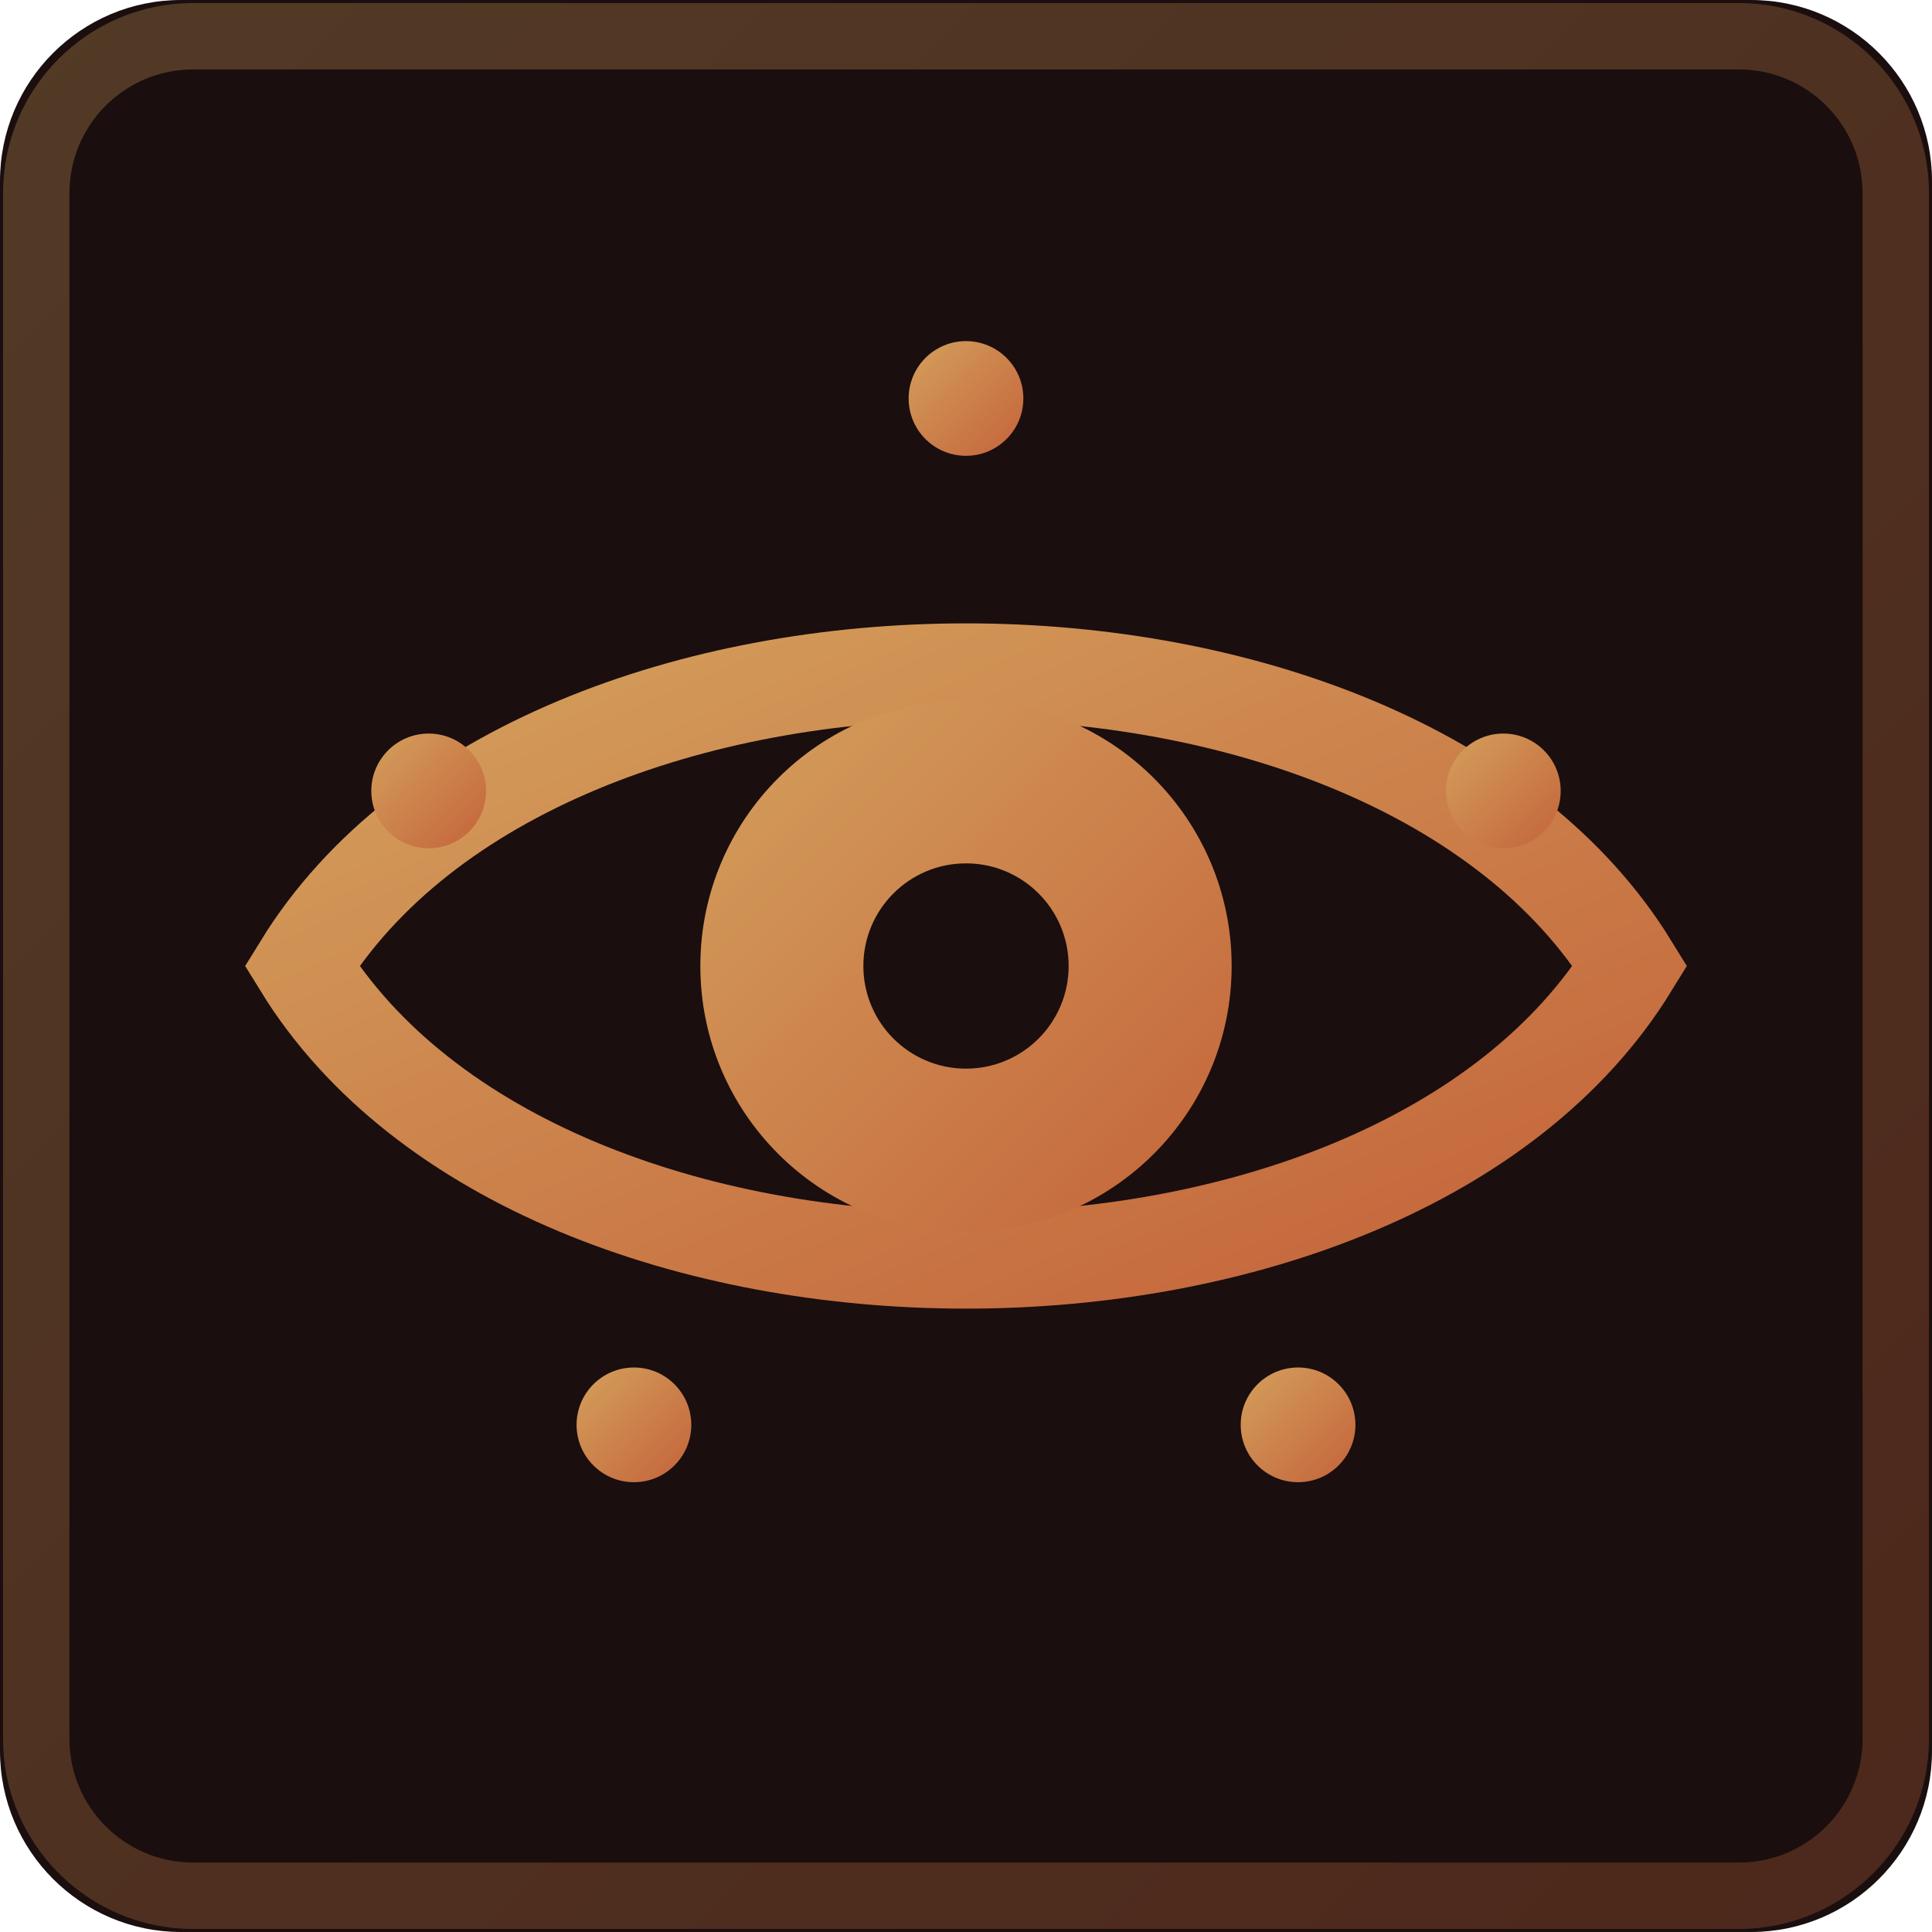
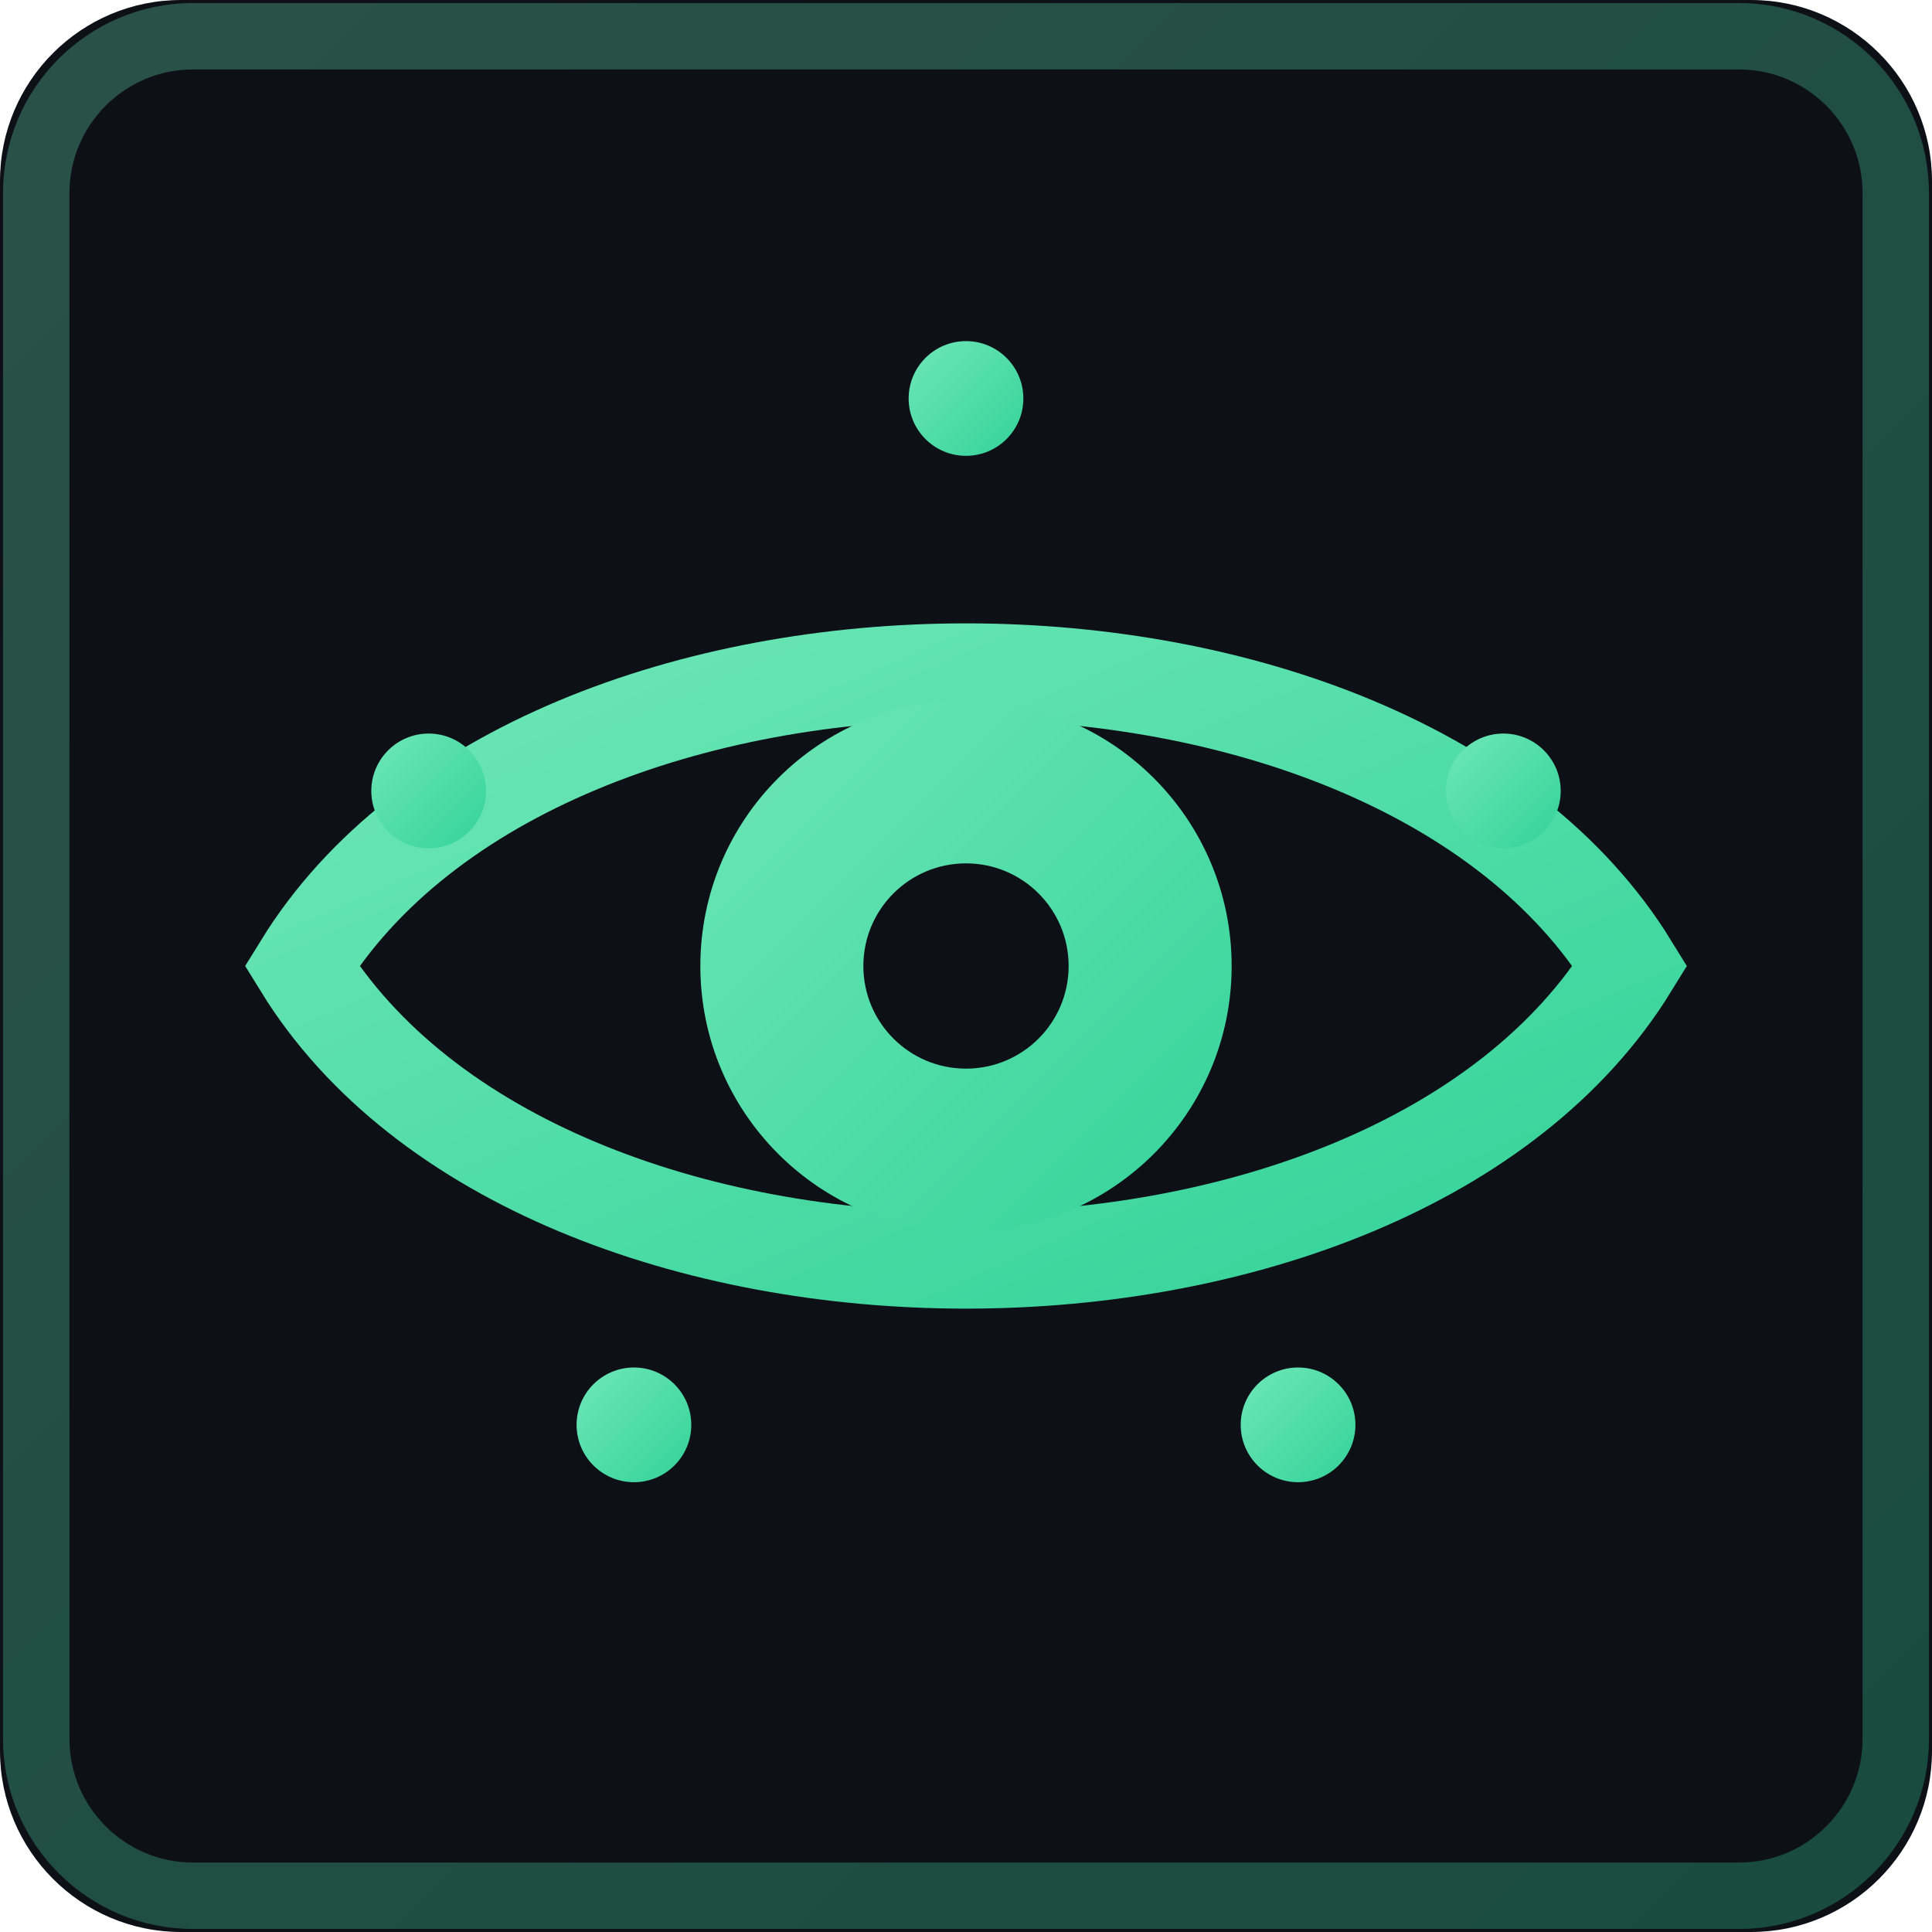
<svg xmlns="http://www.w3.org/2000/svg" viewBox="0 0 32 32" width="32" height="32">
  <defs>
    <linearGradient id="g" x1="0" y1="0" x2="1" y2="1">
-       <stop offset="0%" stop-color="#d4a05c" />
-       <stop offset="100%" stop-color="#c4633a" />
+       <stop offset="0%" stop-color="#6ee7b7" />
+       <stop offset="100%" stop-color="#34d399" />
    </linearGradient>
  </defs>
-   <rect width="32" height="32" rx="3" fill="#1a0e0e" />
+   <rect width="32" height="32" rx="3" fill="#0d1117" />
  <rect x="0.6" y="0.6" width="30.8" height="30.8" rx="2.6" fill="none" stroke="url(#g)" stroke-opacity="0.3" stroke-width="1.1" />
  <path d="M5 16 C 9 9.5, 23 9.5, 27 16 C 23 22.5, 9 22.5, 5 16 Z" fill="none" stroke="url(#g)" stroke-width="1.6" />
  <circle cx="16" cy="6.6" r="0.95" fill="url(#g)" />
  <circle cx="24.9" cy="13.1" r="0.95" fill="url(#g)" />
  <circle cx="21.5" cy="23.6" r="0.95" fill="url(#g)" />
  <circle cx="10.5" cy="23.6" r="0.95" fill="url(#g)" />
  <circle cx="7.1" cy="13.1" r="0.95" fill="url(#g)" />
  <circle cx="16" cy="16" r="4.4" fill="url(#g)" />
-   <circle cx="16" cy="16" r="1.7" fill="#1a0e0e" />
+   <circle cx="16" cy="16" r="1.7" fill="#0d1117" />
</svg>
